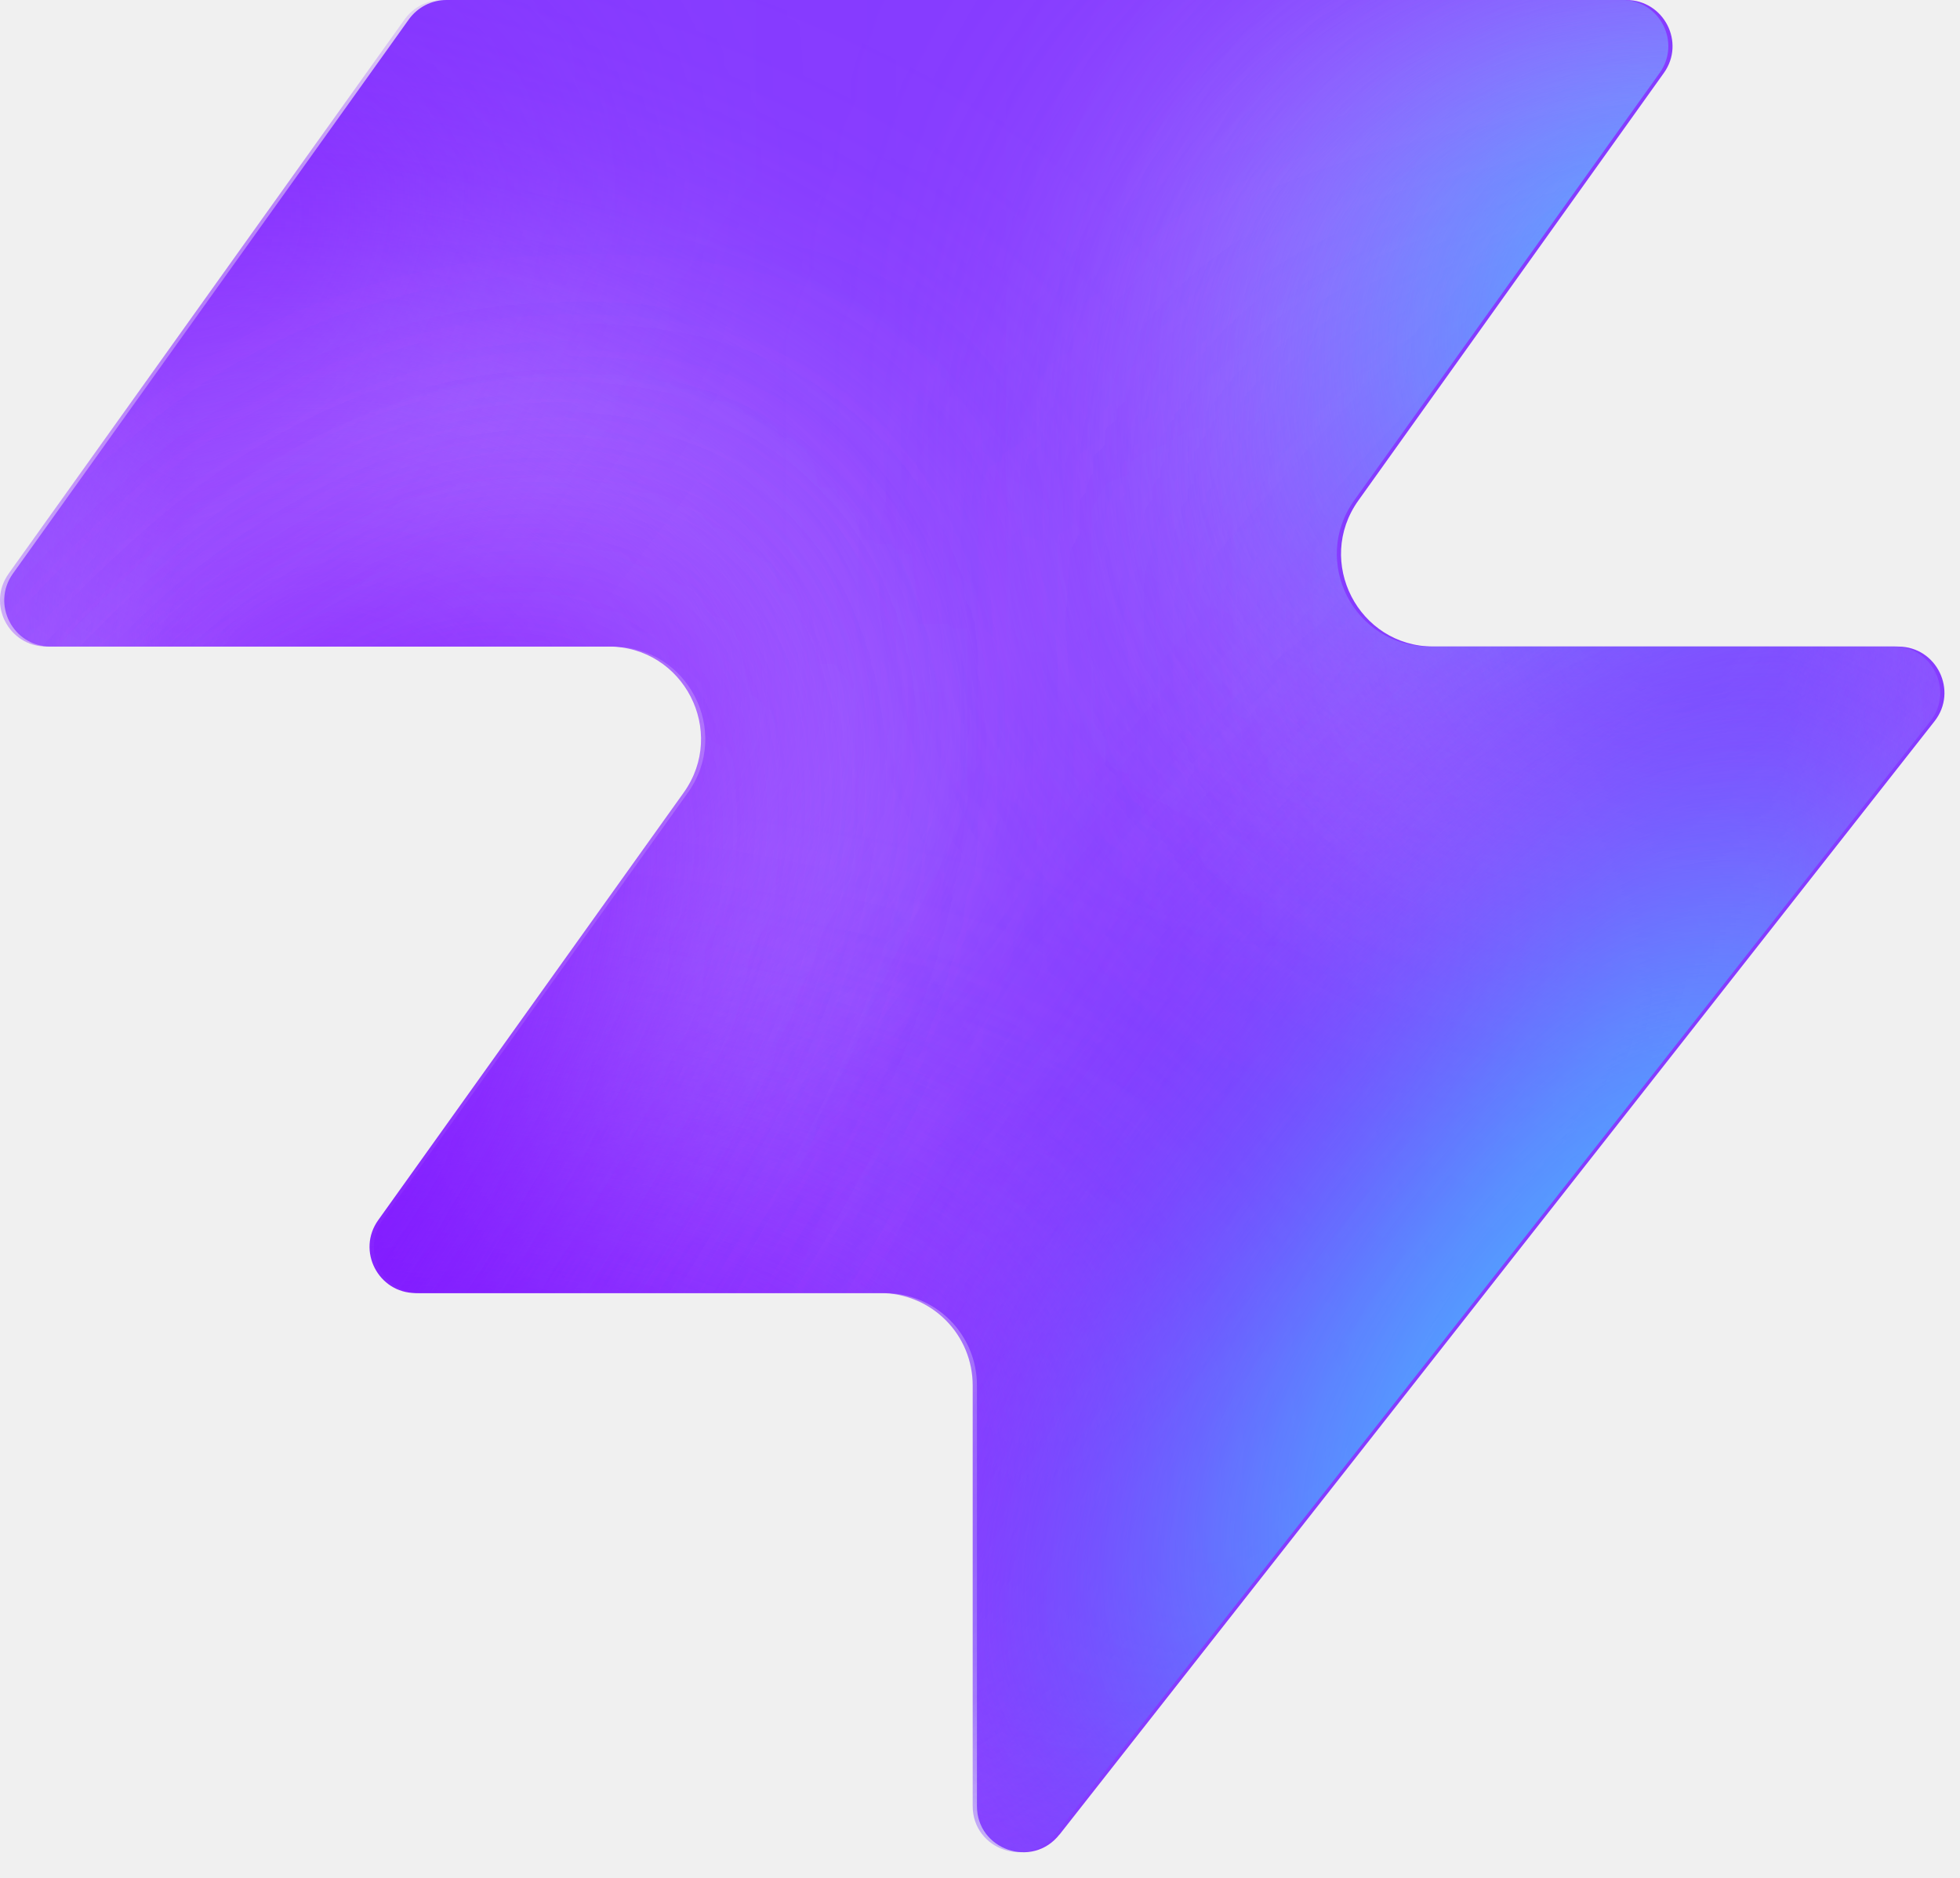
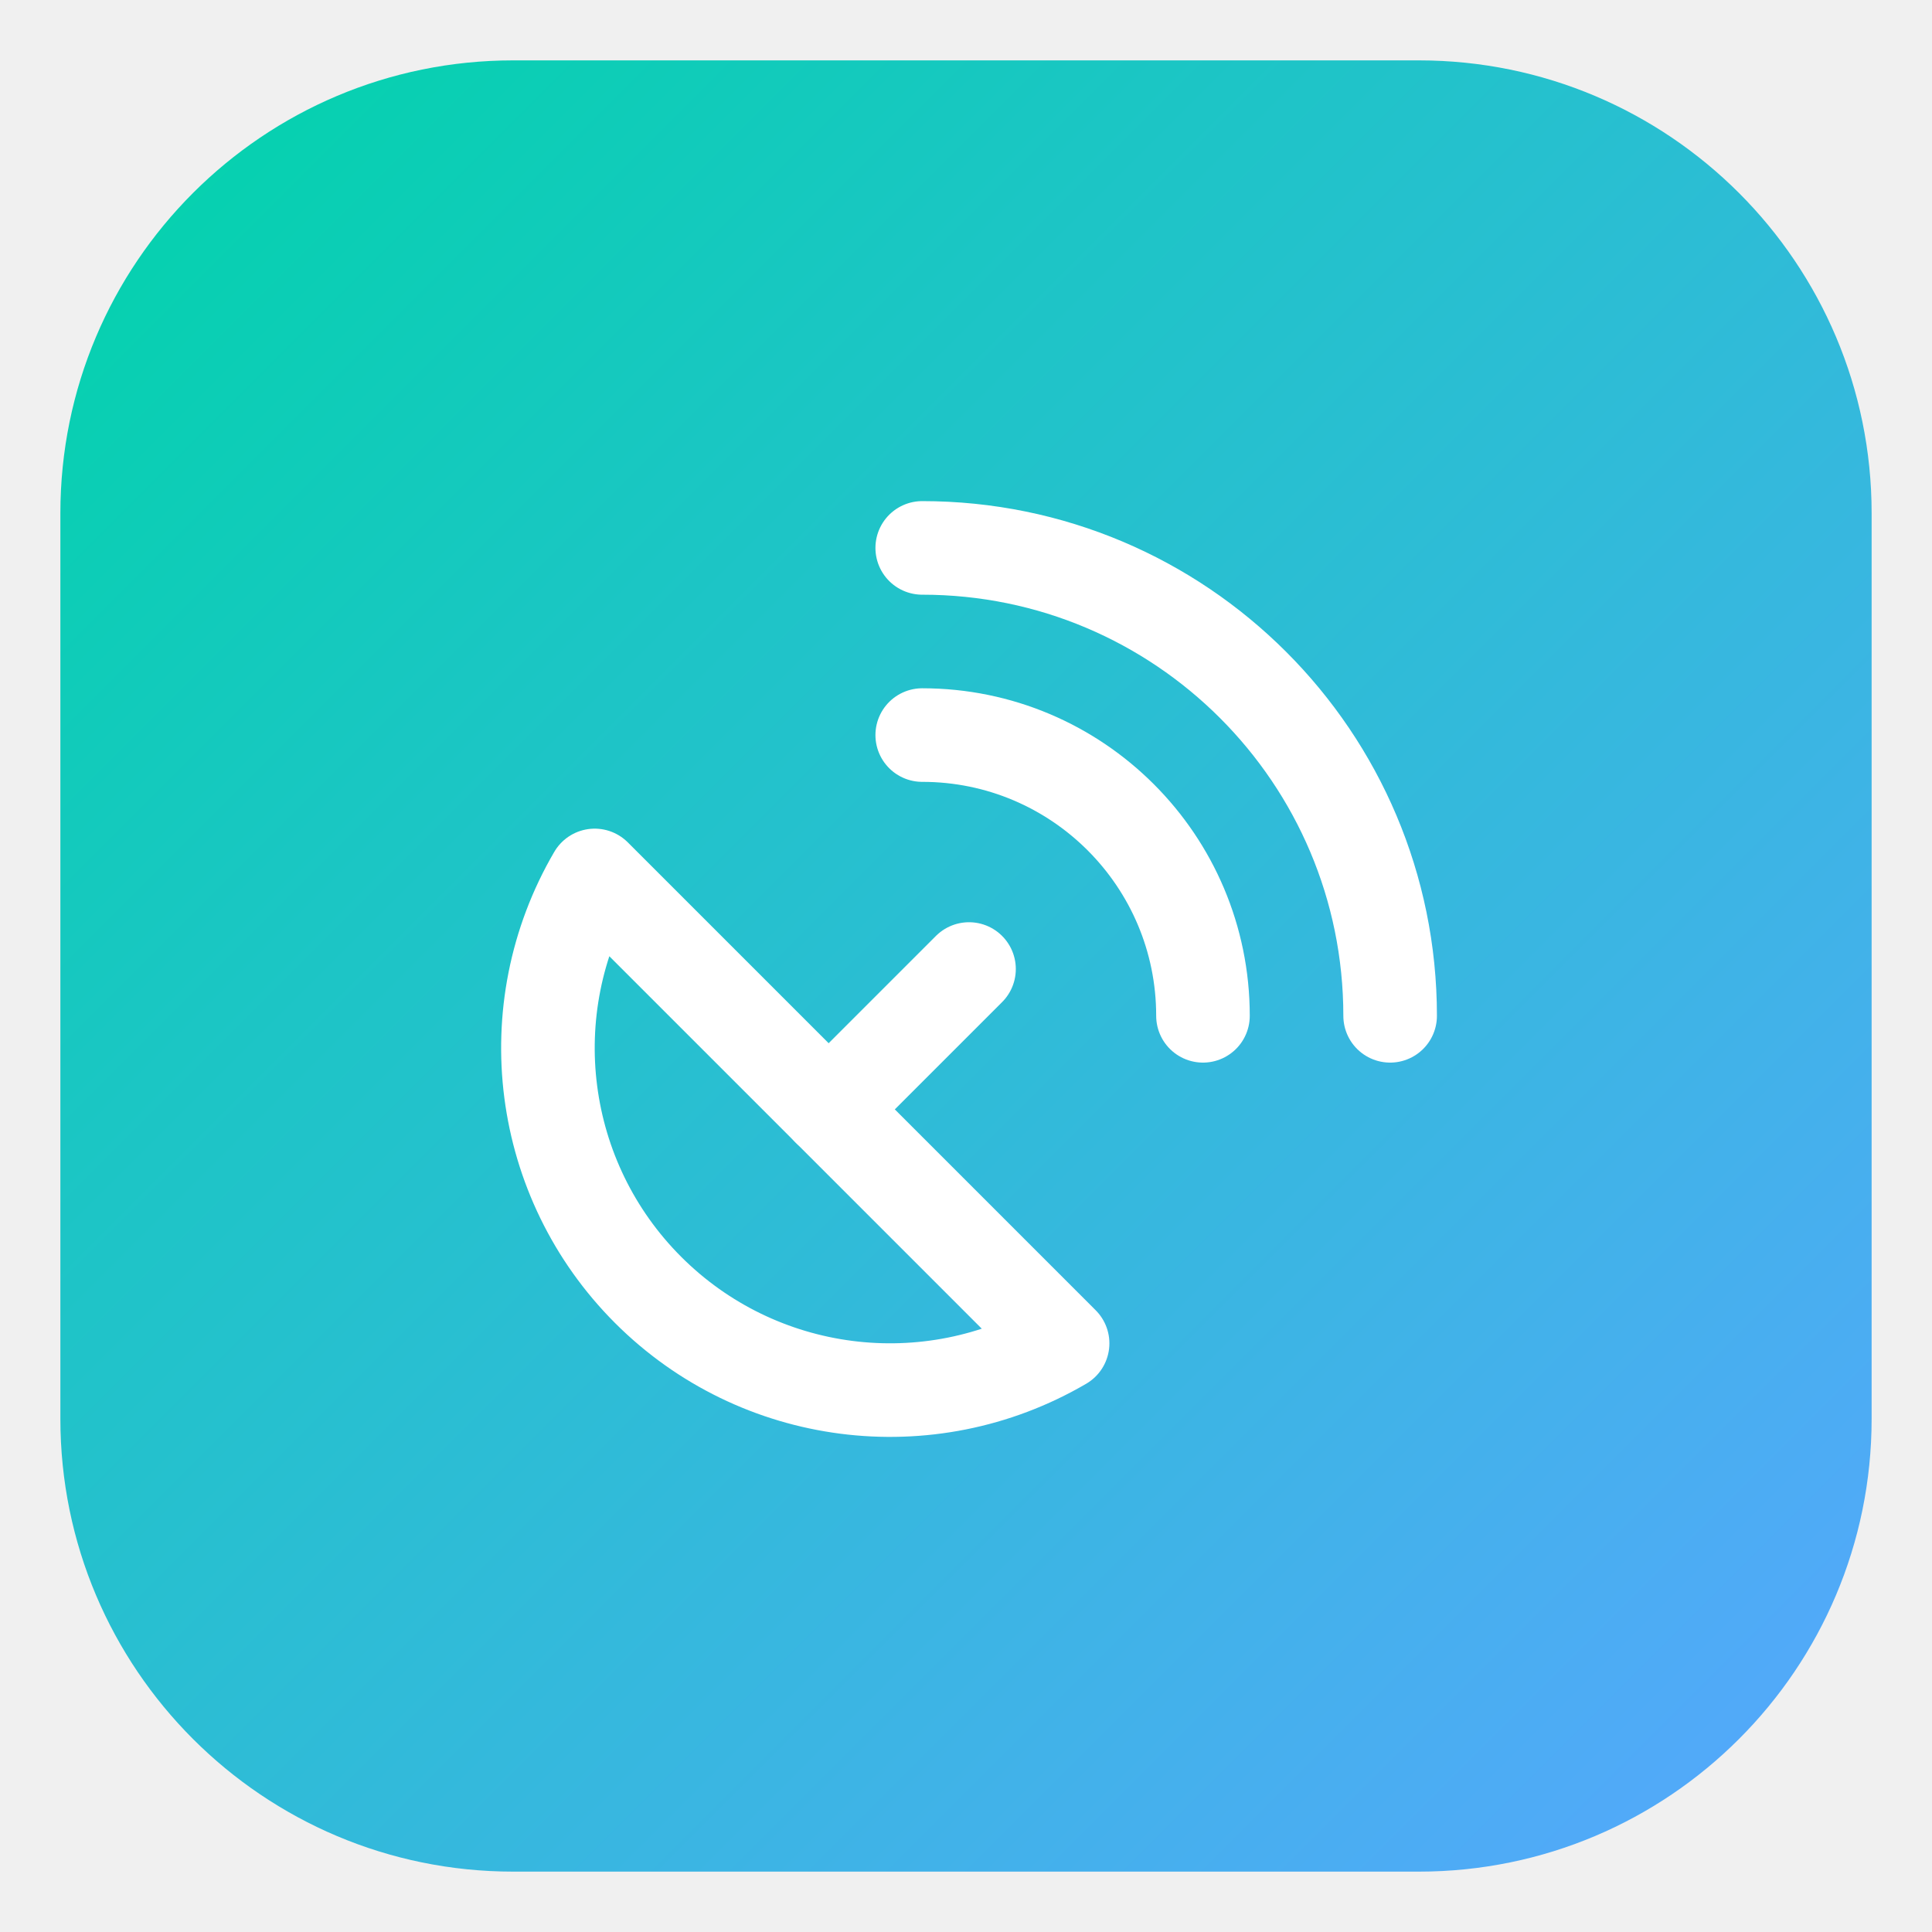
- <svg xmlns="http://www.w3.org/2000/svg" width="48" height="46" fill="none" viewBox="0 0 48 46">
-   <path fill="#863bff" d="M25.946 44.938c-.664.845-2.021.375-2.021-.698V33.937a2.26 2.26 0 0 0-2.262-2.262H10.287c-.92 0-1.456-1.04-.92-1.788l7.48-10.471c1.07-1.497 0-3.578-1.842-3.578H1.237c-.92 0-1.456-1.04-.92-1.788L10.013.474c.214-.297.556-.474.92-.474h28.894c.92 0 1.456 1.04.92 1.788l-7.48 10.471c-1.07 1.498 0 3.579 1.842 3.579h11.377c.943 0 1.473 1.088.89 1.83L25.947 44.94z" style="fill:#863bff;fill:color(display-p3 .525 .23 1);fill-opacity:1" />
-   <mask id="a" width="48" height="46" x="0" y="0" maskUnits="userSpaceOnUse" style="mask-type:alpha">
-     <path fill="#000" d="M25.842 44.938c-.664.844-2.021.375-2.021-.698V33.937a2.26 2.26 0 0 0-2.262-2.262H10.183c-.92 0-1.456-1.04-.92-1.788l7.48-10.471c1.07-1.498 0-3.579-1.842-3.579H1.133c-.92 0-1.456-1.04-.92-1.787L9.91.473c.214-.297.556-.474.92-.474h28.894c.92 0 1.456 1.04.92 1.788l-7.48 10.471c-1.07 1.498 0 3.578 1.842 3.578h11.377c.943 0 1.473 1.088.89 1.832L25.843 44.94z" style="fill:#000;fill-opacity:1" />
-   </mask>
-   <g mask="url(#a)">
-     <g filter="url(#b)">
-       <ellipse cx="5.508" cy="14.704" fill="#ede6ff" rx="5.508" ry="14.704" style="fill:#ede6ff;fill:color(display-p3 .927 .903 1);fill-opacity:1" transform="matrix(.00324 1 1 -.00324 -4.47 31.516)" />
-     </g>
-     <g filter="url(#c)">
-       <ellipse cx="10.399" cy="29.851" fill="#ede6ff" rx="10.399" ry="29.851" style="fill:#ede6ff;fill:color(display-p3 .927 .903 1);fill-opacity:1" transform="matrix(.00324 1 1 -.00324 -39.328 7.883)" />
-     </g>
-     <g filter="url(#d)">
-       <ellipse cx="5.508" cy="30.487" fill="#7e14ff" rx="5.508" ry="30.487" style="fill:#7e14ff;fill:color(display-p3 .492 .077 1);fill-opacity:1" transform="rotate(89.814 -25.913 -14.639)scale(1 -1)" />
-     </g>
-     <g filter="url(#e)">
-       <ellipse cx="5.508" cy="30.599" fill="#7e14ff" rx="5.508" ry="30.599" style="fill:#7e14ff;fill:color(display-p3 .492 .077 1);fill-opacity:1" transform="rotate(89.814 -32.644 -3.334)scale(1 -1)" />
-     </g>
-     <g filter="url(#f)">
-       <ellipse cx="5.508" cy="30.599" fill="#7e14ff" rx="5.508" ry="30.599" style="fill:#7e14ff;fill:color(display-p3 .492 .077 1);fill-opacity:1" transform="matrix(.00324 1 1 -.00324 -34.34 30.47)" />
-     </g>
-     <g filter="url(#g)">
-       <ellipse cx="14.072" cy="22.078" fill="#ede6ff" rx="14.072" ry="22.078" style="fill:#ede6ff;fill:color(display-p3 .927 .903 1);fill-opacity:1" transform="rotate(93.35 24.506 48.493)scale(-1 1)" />
-     </g>
-     <g filter="url(#h)">
-       <ellipse cx="3.47" cy="21.501" fill="#7e14ff" rx="3.47" ry="21.501" style="fill:#7e14ff;fill:color(display-p3 .492 .077 1);fill-opacity:1" transform="rotate(89.009 28.708 47.59)scale(-1 1)" />
-     </g>
-     <g filter="url(#i)">
-       <ellipse cx="3.47" cy="21.501" fill="#7e14ff" rx="3.47" ry="21.501" style="fill:#7e14ff;fill:color(display-p3 .492 .077 1);fill-opacity:1" transform="rotate(89.009 28.708 47.59)scale(-1 1)" />
-     </g>
-     <g filter="url(#j)">
-       <ellipse cx=".387" cy="8.972" fill="#7e14ff" rx="4.407" ry="29.108" style="fill:#7e14ff;fill:color(display-p3 .492 .077 1);fill-opacity:1" transform="rotate(39.51 .387 8.972)" />
-     </g>
-     <g filter="url(#k)">
-       <ellipse cx="47.523" cy="-6.092" fill="#7e14ff" rx="4.407" ry="29.108" style="fill:#7e14ff;fill:color(display-p3 .492 .077 1);fill-opacity:1" transform="rotate(37.892 47.523 -6.092)" />
-     </g>
-     <g filter="url(#l)">
-       <ellipse cx="41.412" cy="6.333" fill="#47bfff" rx="5.971" ry="9.665" style="fill:#47bfff;fill:color(display-p3 .28 .748 1);fill-opacity:1" transform="rotate(37.892 41.412 6.333)" />
-     </g>
-     <g filter="url(#m)">
-       <ellipse cx="-1.879" cy="38.332" fill="#7e14ff" rx="4.407" ry="29.108" style="fill:#7e14ff;fill:color(display-p3 .492 .077 1);fill-opacity:1" transform="rotate(37.892 -1.88 38.332)" />
-     </g>
-     <g filter="url(#n)">
-       <ellipse cx="-1.879" cy="38.332" fill="#7e14ff" rx="4.407" ry="29.108" style="fill:#7e14ff;fill:color(display-p3 .492 .077 1);fill-opacity:1" transform="rotate(37.892 -1.88 38.332)" />
-     </g>
-     <g filter="url(#o)">
-       <ellipse cx="35.651" cy="29.907" fill="#7e14ff" rx="4.407" ry="29.108" style="fill:#7e14ff;fill:color(display-p3 .492 .077 1);fill-opacity:1" transform="rotate(37.892 35.651 29.907)" />
-     </g>
-     <g filter="url(#p)">
-       <ellipse cx="38.418" cy="32.4" fill="#47bfff" rx="5.971" ry="15.297" style="fill:#47bfff;fill:color(display-p3 .28 .748 1);fill-opacity:1" transform="rotate(37.892 38.418 32.4)" />
-     </g>
+ <svg xmlns="http://www.w3.org/2000/svg" width="64" height="64" viewBox="0 0 64 64" fill="none">
+   <defs>
+     <linearGradient id="nw" x1="0" y1="0" x2="1" y2="1">
+       <stop offset="0" stop-color="#00d4aa" />
+       <stop offset="1" stop-color="#58a6ff" />
+     </linearGradient>
+   </defs>
+   <rect x="2" y="2" width="60" height="60" rx="15" fill="url(#nw)" />
+   <g transform="translate(13.5 13.5) scale(1.55)" fill="none" stroke="#ffffff" stroke-width="2" stroke-linecap="round" stroke-linejoin="round">
+     <path d="M4 10a7.31 7.31 0 0 0 10 10Z" />
+     <path d="m9 15 3-3" />
+     <path d="M17 13a6 6 0 0 0-6-6" />
+     <path d="M21 13A10 10 0 0 0 11 3" />
  </g>
-   <defs>
-     <filter id="b" width="60.045" height="41.654" x="-19.77" y="16.149" color-interpolation-filters="sRGB" filterUnits="userSpaceOnUse">
-       <feFlood flood-opacity="0" result="BackgroundImageFix" />
-       <feBlend in="SourceGraphic" in2="BackgroundImageFix" result="shape" />
-       <feGaussianBlur result="effect1_foregroundBlur_2002_17158" stdDeviation="7.659" />
-     </filter>
-     <filter id="c" width="90.34" height="51.437" x="-54.613" y="-7.533" color-interpolation-filters="sRGB" filterUnits="userSpaceOnUse">
-       <feFlood flood-opacity="0" result="BackgroundImageFix" />
-       <feBlend in="SourceGraphic" in2="BackgroundImageFix" result="shape" />
-       <feGaussianBlur result="effect1_foregroundBlur_2002_17158" stdDeviation="7.659" />
-     </filter>
-     <filter id="d" width="79.355" height="29.4" x="-49.64" y="2.03" color-interpolation-filters="sRGB" filterUnits="userSpaceOnUse">
-       <feFlood flood-opacity="0" result="BackgroundImageFix" />
-       <feBlend in="SourceGraphic" in2="BackgroundImageFix" result="shape" />
-       <feGaussianBlur result="effect1_foregroundBlur_2002_17158" stdDeviation="4.596" />
-     </filter>
-     <filter id="e" width="79.579" height="29.4" x="-45.045" y="20.029" color-interpolation-filters="sRGB" filterUnits="userSpaceOnUse">
-       <feFlood flood-opacity="0" result="BackgroundImageFix" />
-       <feBlend in="SourceGraphic" in2="BackgroundImageFix" result="shape" />
-       <feGaussianBlur result="effect1_foregroundBlur_2002_17158" stdDeviation="4.596" />
-     </filter>
-     <filter id="f" width="79.579" height="29.4" x="-43.513" y="21.178" color-interpolation-filters="sRGB" filterUnits="userSpaceOnUse">
-       <feFlood flood-opacity="0" result="BackgroundImageFix" />
-       <feBlend in="SourceGraphic" in2="BackgroundImageFix" result="shape" />
-       <feGaussianBlur result="effect1_foregroundBlur_2002_17158" stdDeviation="4.596" />
-     </filter>
-     <filter id="g" width="74.749" height="58.852" x="15.756" y="-17.901" color-interpolation-filters="sRGB" filterUnits="userSpaceOnUse">
-       <feFlood flood-opacity="0" result="BackgroundImageFix" />
-       <feBlend in="SourceGraphic" in2="BackgroundImageFix" result="shape" />
-       <feGaussianBlur result="effect1_foregroundBlur_2002_17158" stdDeviation="7.659" />
-     </filter>
-     <filter id="h" width="61.377" height="25.362" x="23.548" y="2.284" color-interpolation-filters="sRGB" filterUnits="userSpaceOnUse">
-       <feFlood flood-opacity="0" result="BackgroundImageFix" />
-       <feBlend in="SourceGraphic" in2="BackgroundImageFix" result="shape" />
-       <feGaussianBlur result="effect1_foregroundBlur_2002_17158" stdDeviation="4.596" />
-     </filter>
-     <filter id="i" width="61.377" height="25.362" x="23.548" y="2.284" color-interpolation-filters="sRGB" filterUnits="userSpaceOnUse">
-       <feFlood flood-opacity="0" result="BackgroundImageFix" />
-       <feBlend in="SourceGraphic" in2="BackgroundImageFix" result="shape" />
-       <feGaussianBlur result="effect1_foregroundBlur_2002_17158" stdDeviation="4.596" />
-     </filter>
-     <filter id="j" width="56.045" height="63.649" x="-27.636" y="-22.853" color-interpolation-filters="sRGB" filterUnits="userSpaceOnUse">
-       <feFlood flood-opacity="0" result="BackgroundImageFix" />
-       <feBlend in="SourceGraphic" in2="BackgroundImageFix" result="shape" />
-       <feGaussianBlur result="effect1_foregroundBlur_2002_17158" stdDeviation="4.596" />
-     </filter>
-     <filter id="k" width="54.814" height="64.646" x="20.116" y="-38.415" color-interpolation-filters="sRGB" filterUnits="userSpaceOnUse">
-       <feFlood flood-opacity="0" result="BackgroundImageFix" />
-       <feBlend in="SourceGraphic" in2="BackgroundImageFix" result="shape" />
-       <feGaussianBlur result="effect1_foregroundBlur_2002_17158" stdDeviation="4.596" />
-     </filter>
-     <filter id="l" width="33.541" height="35.313" x="24.641" y="-11.323" color-interpolation-filters="sRGB" filterUnits="userSpaceOnUse">
-       <feFlood flood-opacity="0" result="BackgroundImageFix" />
-       <feBlend in="SourceGraphic" in2="BackgroundImageFix" result="shape" />
-       <feGaussianBlur result="effect1_foregroundBlur_2002_17158" stdDeviation="4.596" />
-     </filter>
-     <filter id="m" width="54.814" height="64.646" x="-29.286" y="6.009" color-interpolation-filters="sRGB" filterUnits="userSpaceOnUse">
-       <feFlood flood-opacity="0" result="BackgroundImageFix" />
-       <feBlend in="SourceGraphic" in2="BackgroundImageFix" result="shape" />
-       <feGaussianBlur result="effect1_foregroundBlur_2002_17158" stdDeviation="4.596" />
-     </filter>
-     <filter id="n" width="54.814" height="64.646" x="-29.286" y="6.009" color-interpolation-filters="sRGB" filterUnits="userSpaceOnUse">
-       <feFlood flood-opacity="0" result="BackgroundImageFix" />
-       <feBlend in="SourceGraphic" in2="BackgroundImageFix" result="shape" />
-       <feGaussianBlur result="effect1_foregroundBlur_2002_17158" stdDeviation="4.596" />
-     </filter>
-     <filter id="o" width="54.814" height="64.646" x="8.244" y="-2.416" color-interpolation-filters="sRGB" filterUnits="userSpaceOnUse">
-       <feFlood flood-opacity="0" result="BackgroundImageFix" />
-       <feBlend in="SourceGraphic" in2="BackgroundImageFix" result="shape" />
-       <feGaussianBlur result="effect1_foregroundBlur_2002_17158" stdDeviation="4.596" />
-     </filter>
-     <filter id="p" width="39.409" height="43.623" x="18.713" y="10.588" color-interpolation-filters="sRGB" filterUnits="userSpaceOnUse">
-       <feFlood flood-opacity="0" result="BackgroundImageFix" />
-       <feBlend in="SourceGraphic" in2="BackgroundImageFix" result="shape" />
-       <feGaussianBlur result="effect1_foregroundBlur_2002_17158" stdDeviation="4.596" />
-     </filter>
-   </defs>
</svg>
